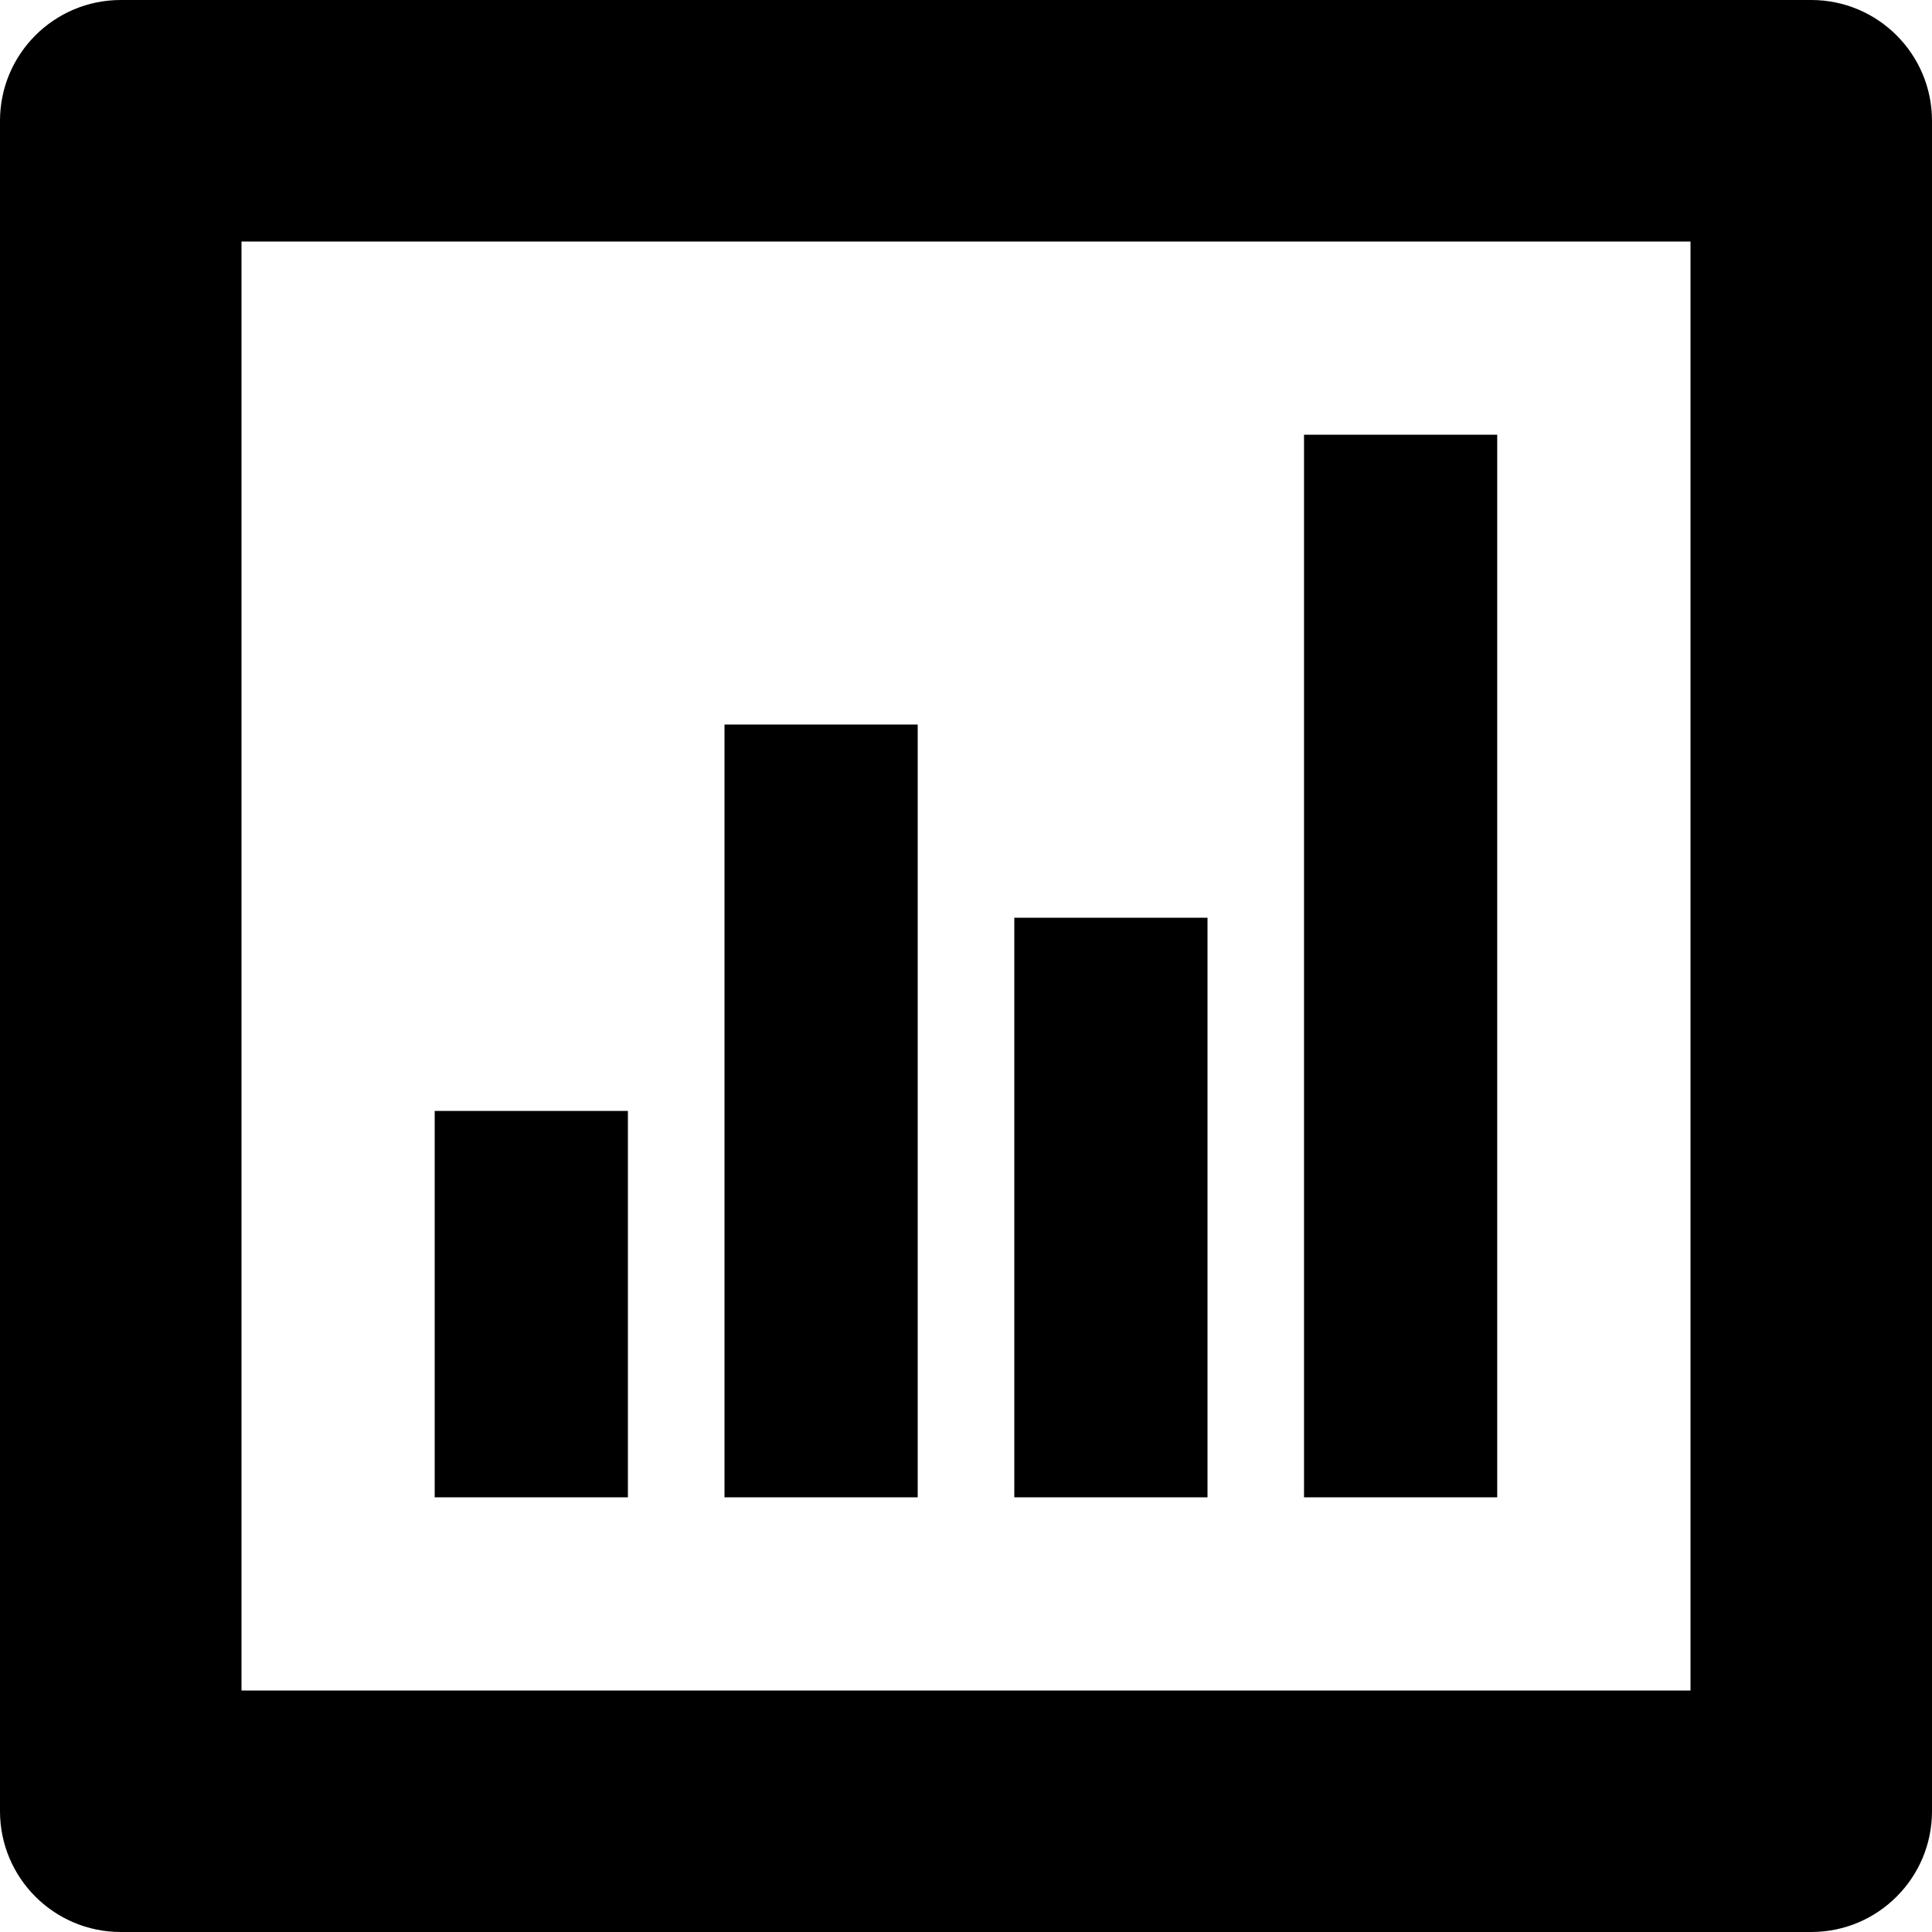
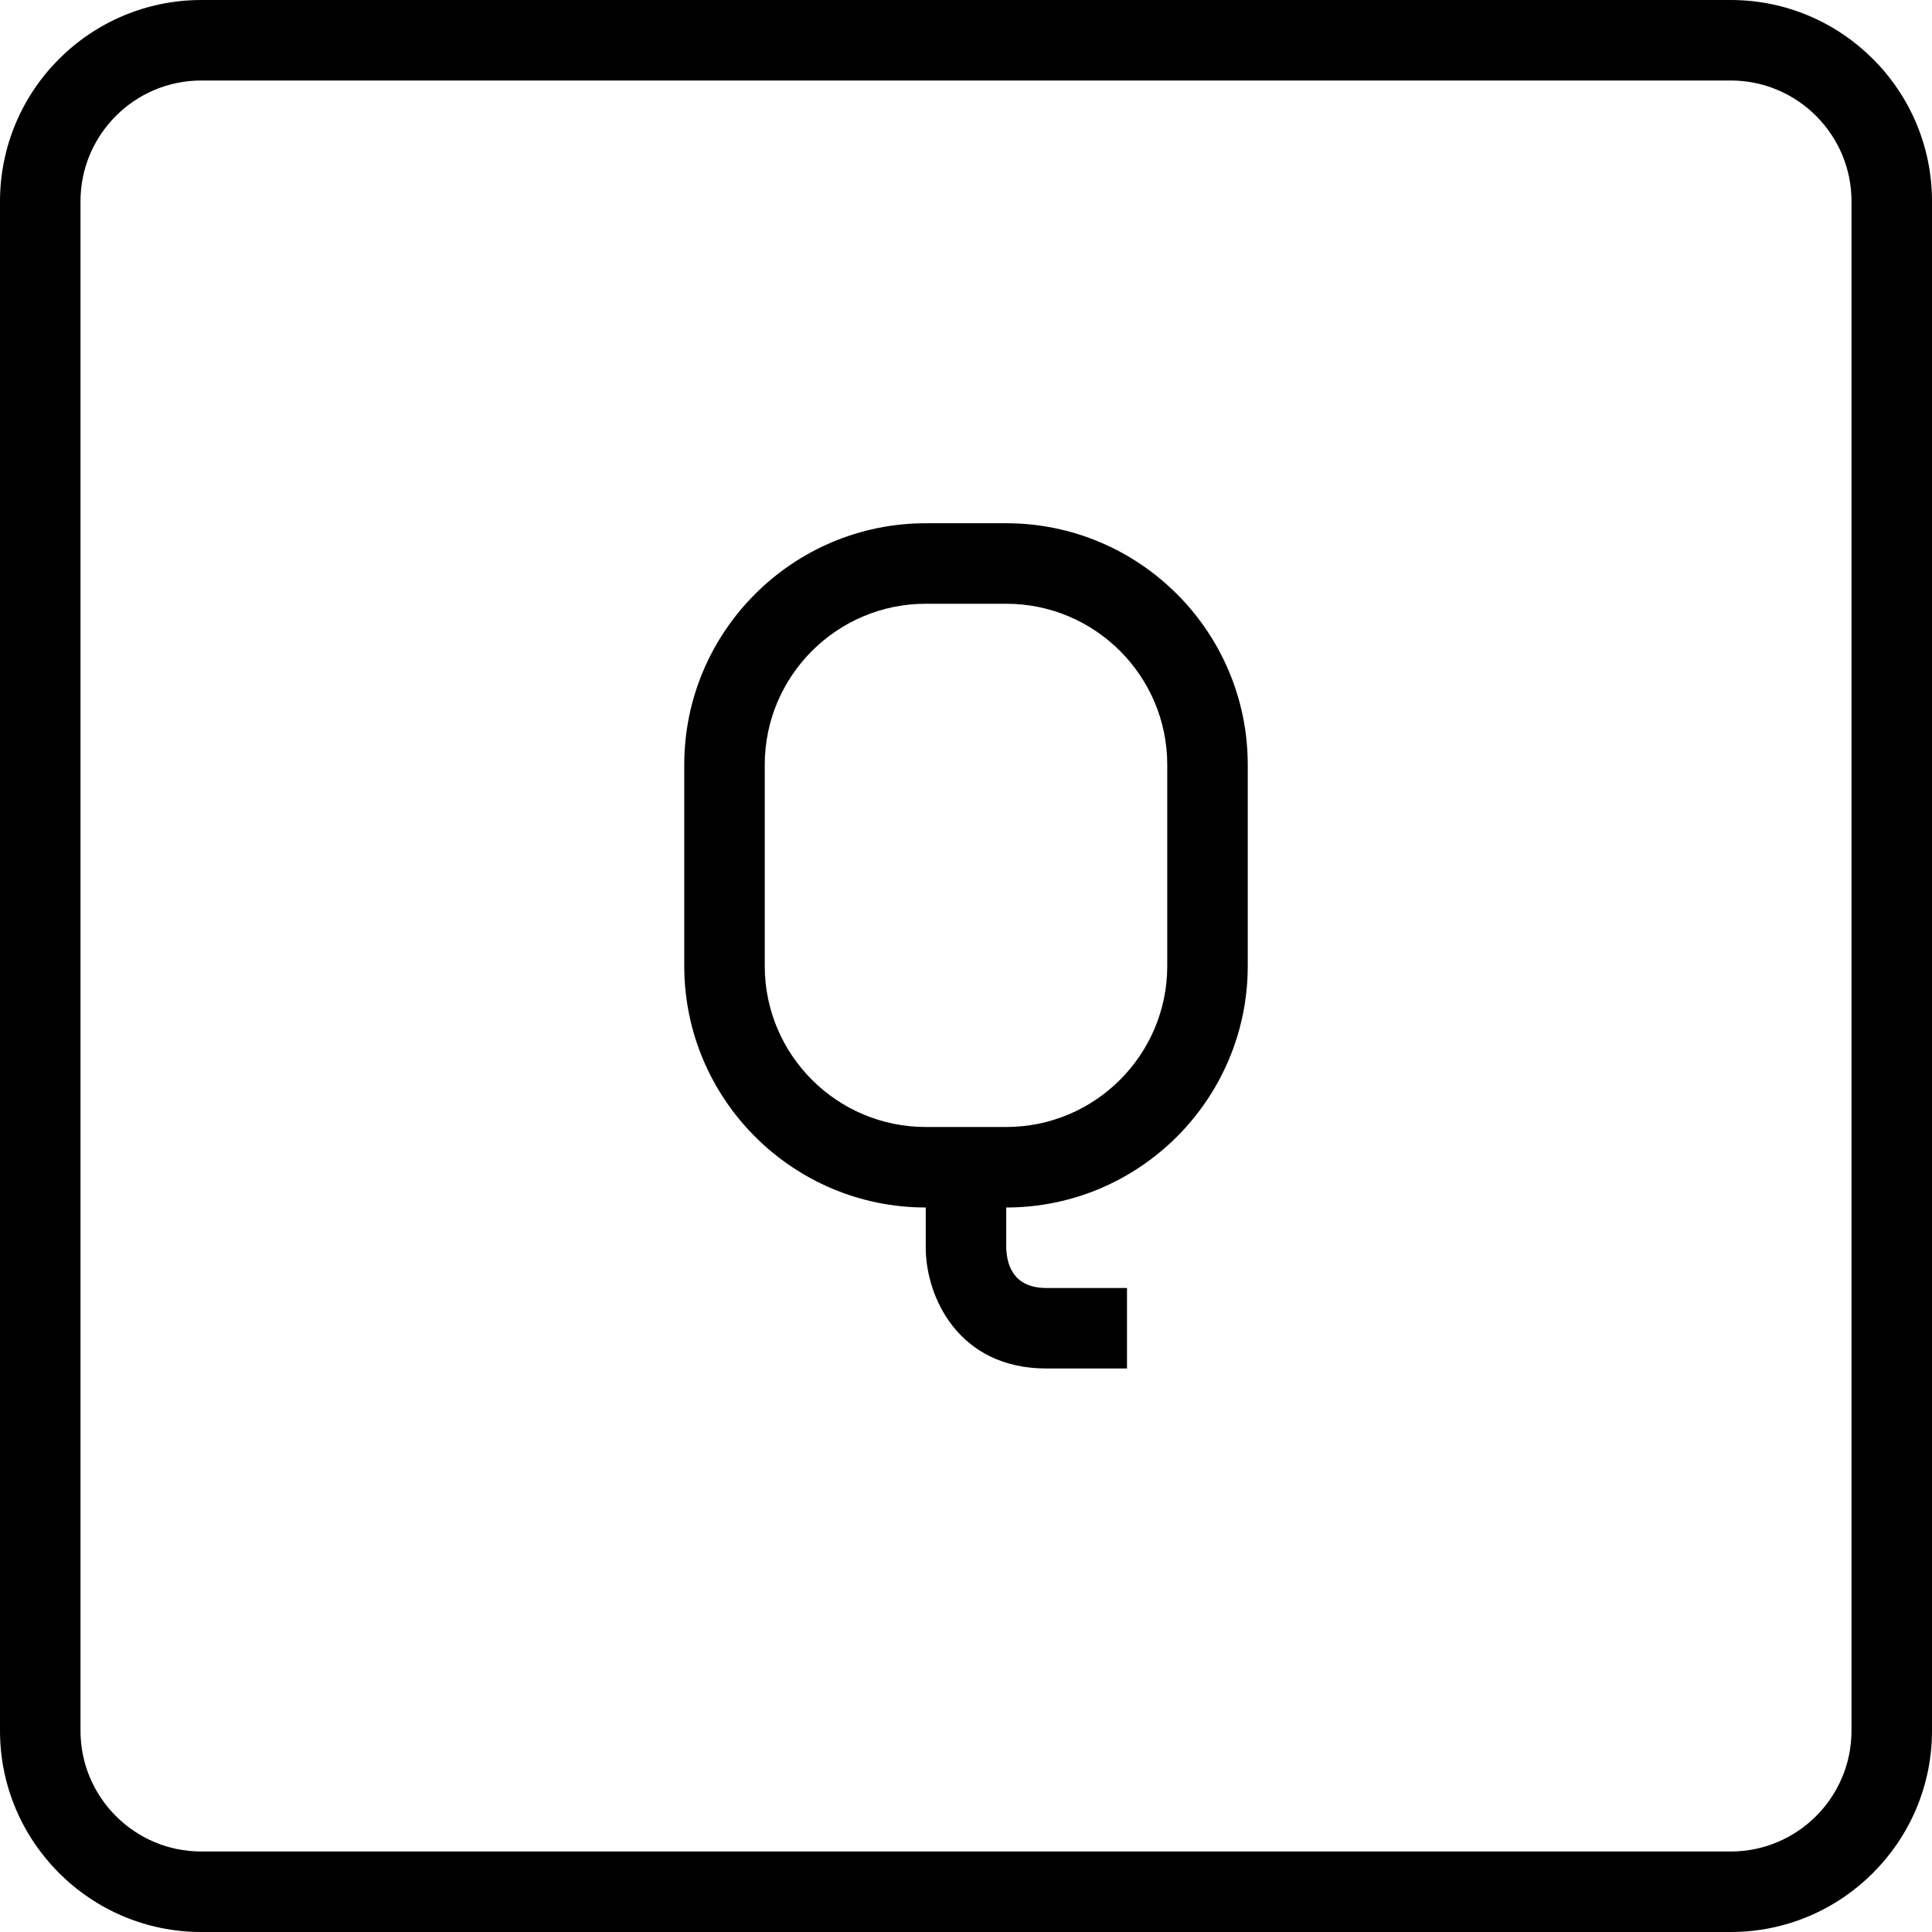
<svg xmlns="http://www.w3.org/2000/svg" role="img" viewBox="0 0 24 24">
-   <path d="M1.5 0h21c.828 0 1.5.672 1.5 1.5v21c0 .828-.672 1.5-1.5 1.5h-21C.672 24 0 23.328 0 22.5v-21C0 .672.672 0 1.5 0zM3 3v18h18V3H3zm2.4 10.8h2.4v4.8H5.4v-4.8zM9 9h2.4v9.6H9V9zm3.6 2.4H15v7.2h-2.4v-7.2zm3.599-6h2.4v13.2h-2.4V5.4z" />
+   <path d="M14.5 12c0 1.103-.897 2-2 2h-1c-1.103 0-2-.897-2-2V9.5c0-1.103.897-2 2-2h1c1.103 0 2 .897 2 2zm-2-5.5h-1c-1.654 0-3 1.346-3 3V12c0 1.654 1.346 3 3 3v.5c0 .603.4 1.5 1.5 1.5h1v-1h-1c-.403 0-.494-.275-.5-.5V15c1.654 0 3-1.346 3-3V9.5c0-1.654-1.346-3-3-3M1 21.5v-19C1 1.673 1.673 1 2.5 1h19c.827 0 1.5.673 1.5 1.5v19c0 .827-.673 1.5-1.5 1.5h-19c-.827 0-1.5-.673-1.5-1.5zm23 0v-19C24 1.121 22.878 0 21.5 0h-19A2.503 2.503 0 000 2.5v19C0 22.878 1.121 24 2.5 24h19c1.378 0 2.5-1.122 2.5-2.5Z" />
</svg>
